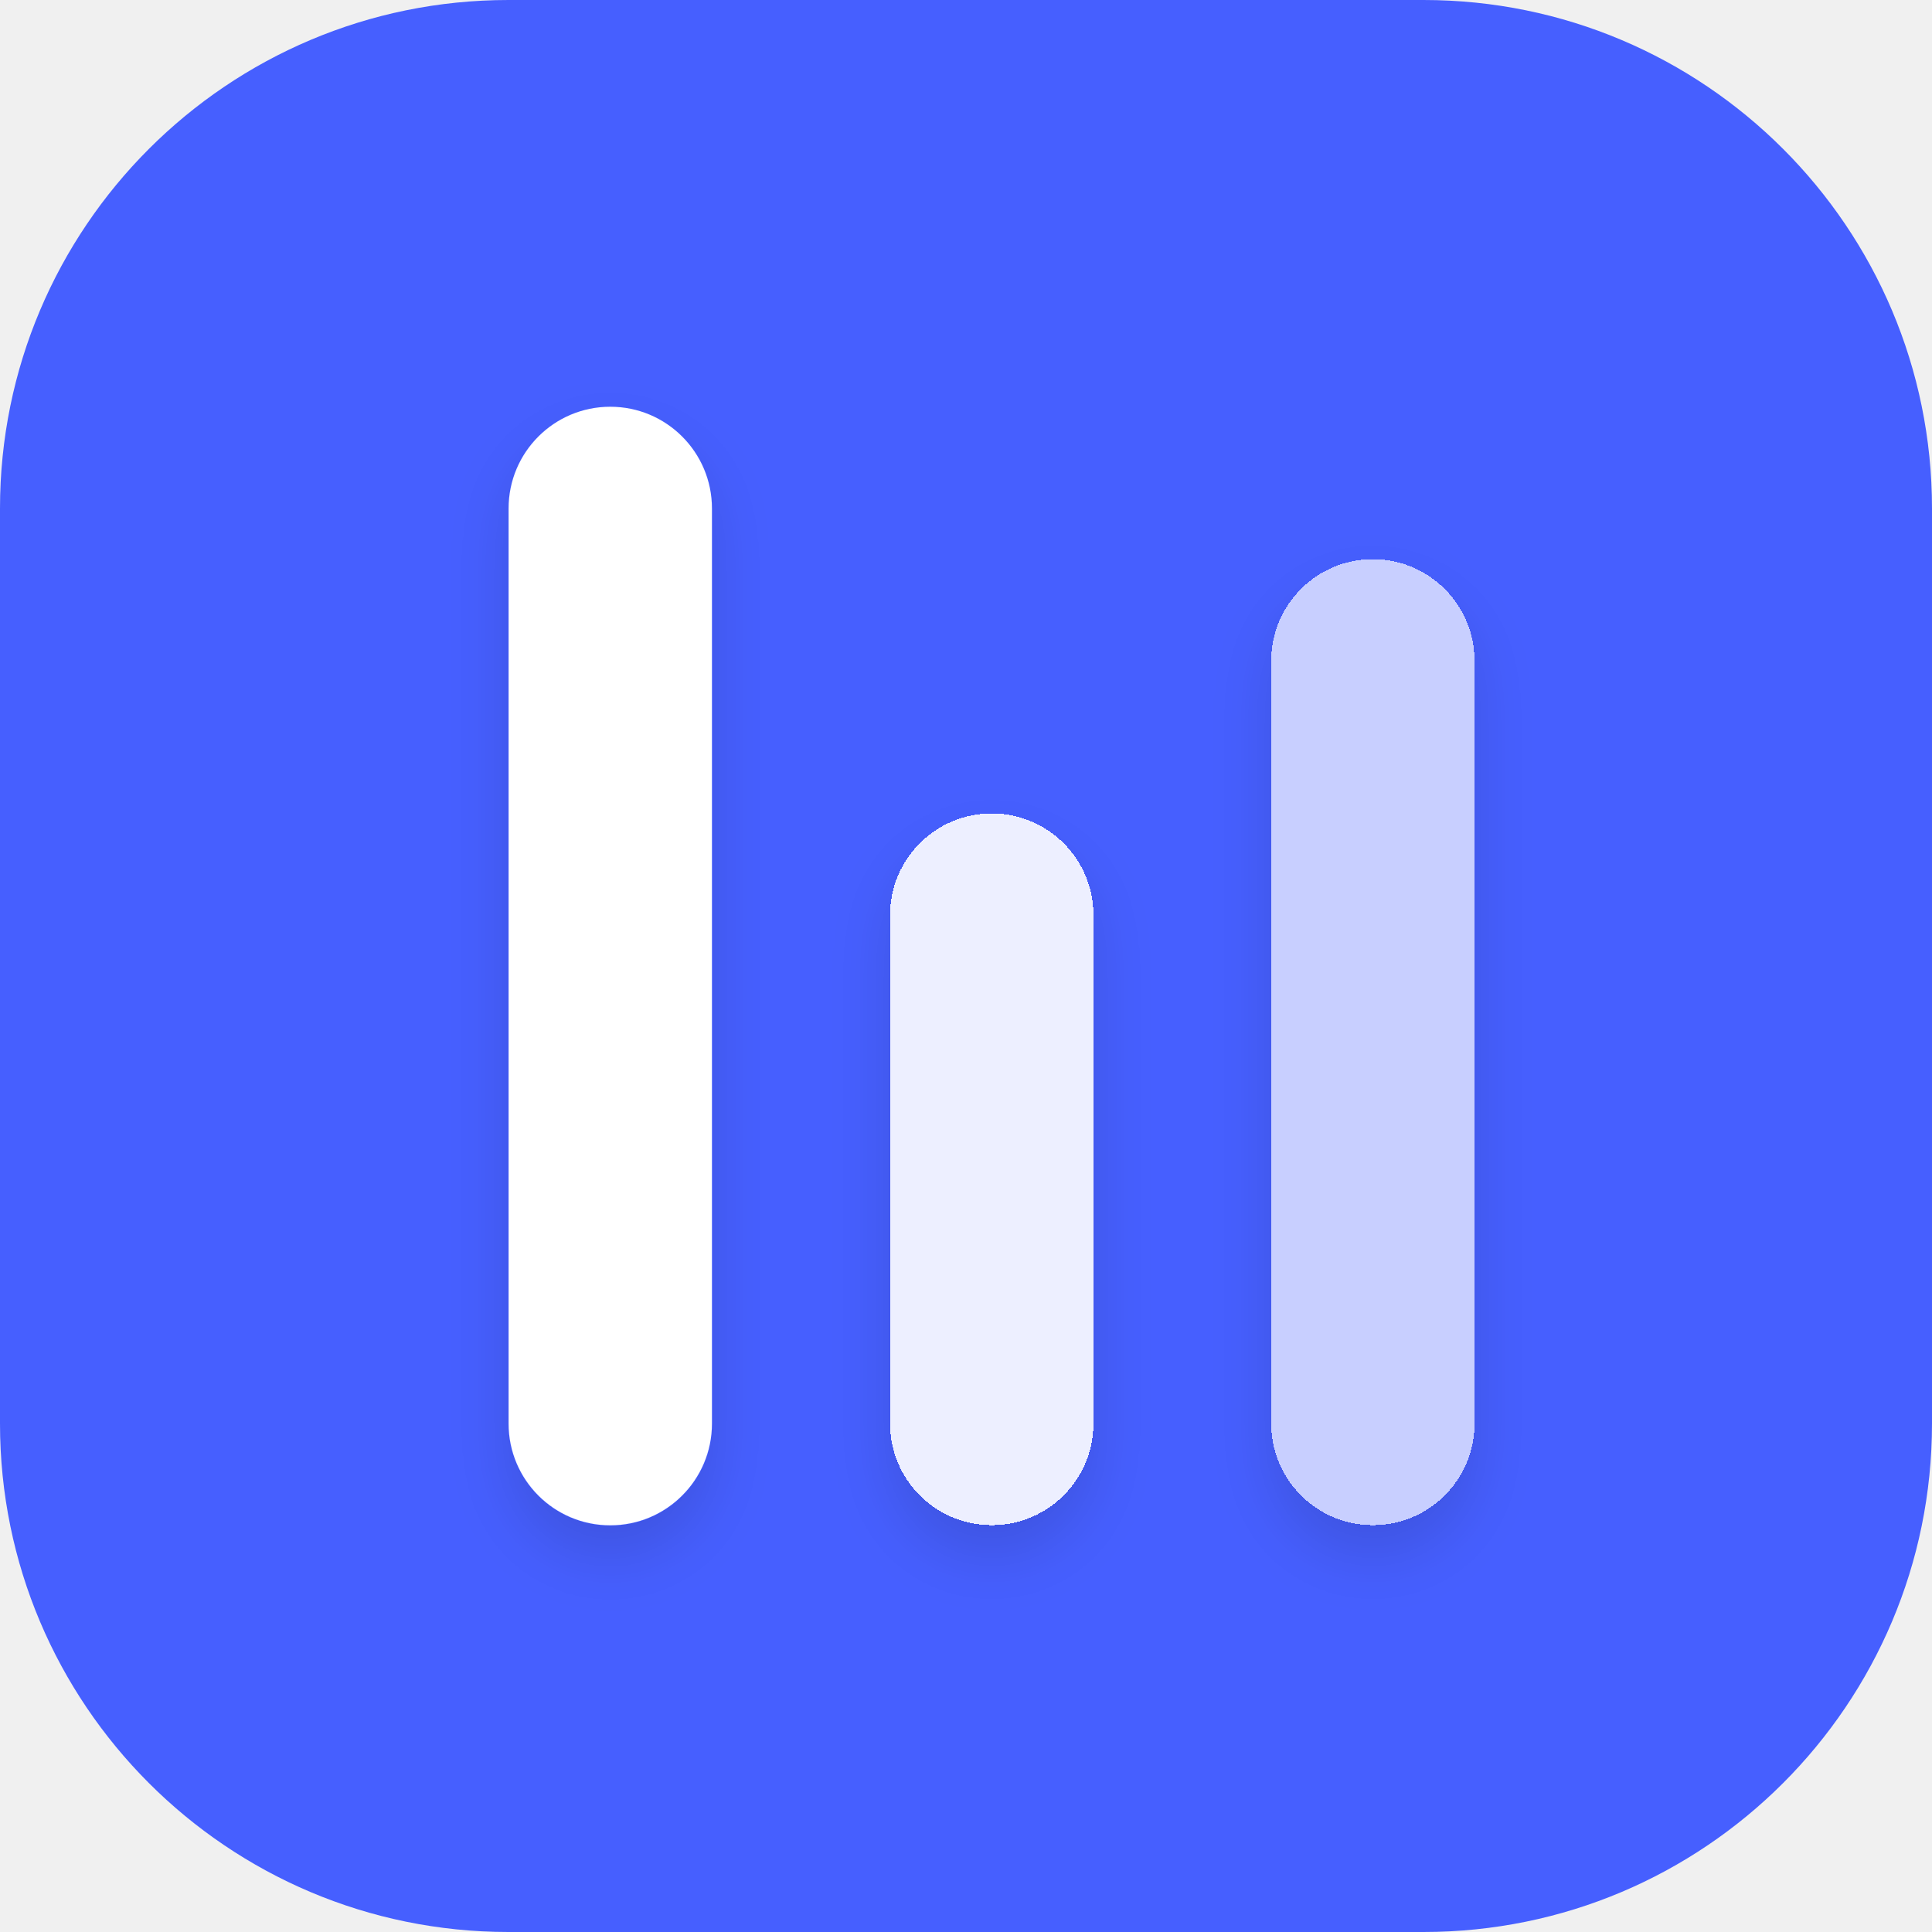
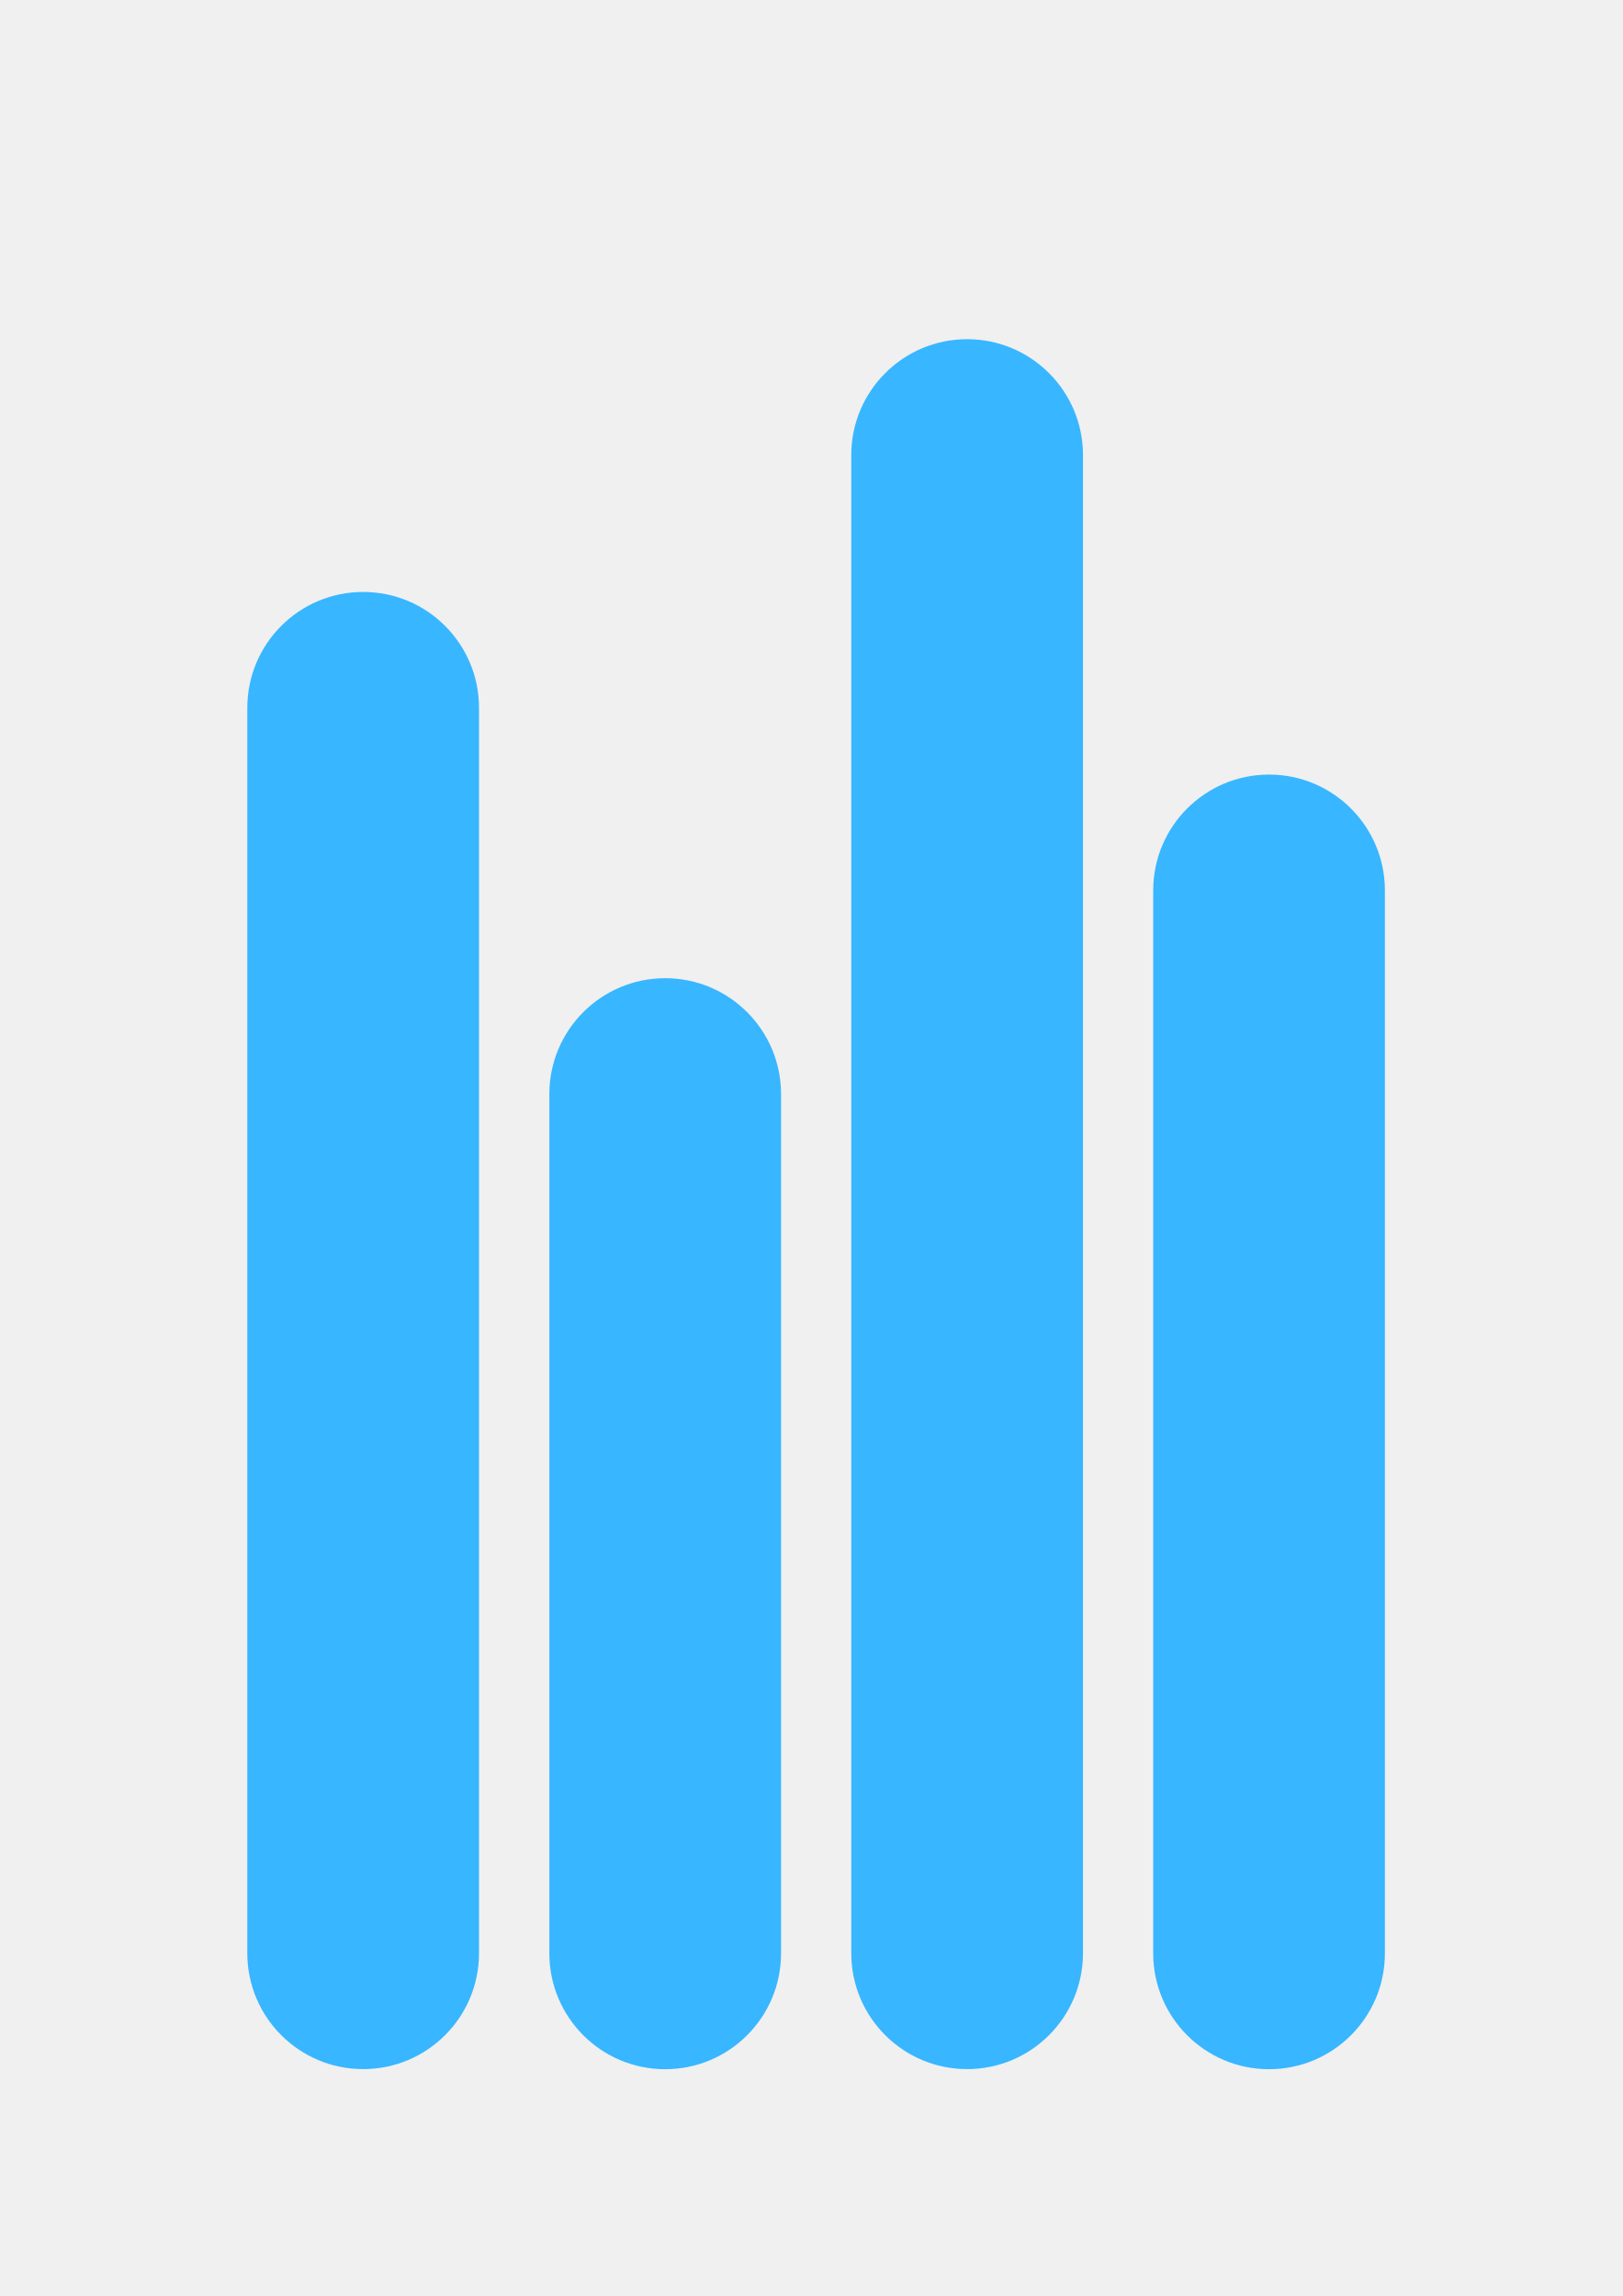
- <svg xmlns="http://www.w3.org/2000/svg" width="32" height="32" viewBox="0 0 32 32" fill="none">
-   <path d="M0 8.421C0 3.77 3.77 0 8.421 0H23.579C28.23 0 32 3.77 32 8.421V23.579C32 28.23 28.23 32 23.579 32H8.421C3.77 32 0 28.23 0 23.579V8.421Z" fill="#465FFF" />
-   <g filter="url(#filter0_d_1884_16361)">
-     <path d="M8.424 8.422C8.424 7.491 9.178 6.737 10.108 6.737C11.038 6.737 11.792 7.491 11.792 8.422V23.579C11.792 24.51 11.038 25.264 10.108 25.264C9.178 25.264 8.424 24.51 8.424 23.579V8.422Z" fill="white" />
-   </g>
-   <g filter="url(#filter1_d_1884_16361)">
-     <path d="M14.742 15.157C14.742 14.227 15.496 13.473 16.426 13.473C17.357 13.473 18.111 14.227 18.111 15.157V23.578C18.111 24.508 17.357 25.262 16.426 25.262C15.496 25.262 14.742 24.508 14.742 23.578V15.157Z" fill="white" fill-opacity="0.9" shape-rendering="crispEdges" />
-   </g>
-   <g filter="url(#filter2_d_1884_16361)">
-     <path d="M21.055 10.946C21.055 10.016 21.809 9.262 22.739 9.262C23.669 9.262 24.423 10.016 24.423 10.946V23.578C24.423 24.508 23.669 25.262 22.739 25.262C21.809 25.262 21.055 24.508 21.055 23.578V10.946Z" fill="white" fill-opacity="0.7" shape-rendering="crispEdges" />
-   </g>
+ <svg xmlns="http://www.w3.org/2000/svg" id="Layer_1" data-name="Layer 1" viewBox="0 0 163.06 230.82">
  <defs>
-     <filter id="filter0_d_1884_16361" x="7.424" y="6.237" width="5.368" height="20.526" filterUnits="userSpaceOnUse" color-interpolation-filters="sRGB">
-       <feFlood flood-opacity="0" result="BackgroundImageFix" />
-       <feColorMatrix in="SourceAlpha" type="matrix" values="0 0 0 0 0 0 0 0 0 0 0 0 0 0 0 0 0 0 127 0" result="hardAlpha" />
-       <feOffset dy="0.5" />
-       <feGaussianBlur stdDeviation="0.5" />
-       <feComposite in2="hardAlpha" operator="out" />
-       <feColorMatrix type="matrix" values="0 0 0 0 0 0 0 0 0 0 0 0 0 0 0 0 0 0 0.12 0" />
-       <feBlend mode="normal" in2="BackgroundImageFix" result="effect1_dropShadow_1884_16361" />
-       <feBlend mode="normal" in="SourceGraphic" in2="effect1_dropShadow_1884_16361" result="shape" />
-     </filter>
-     <filter id="filter1_d_1884_16361" x="13.742" y="12.973" width="5.368" height="13.789" filterUnits="userSpaceOnUse" color-interpolation-filters="sRGB">
-       <feFlood flood-opacity="0" result="BackgroundImageFix" />
-       <feColorMatrix in="SourceAlpha" type="matrix" values="0 0 0 0 0 0 0 0 0 0 0 0 0 0 0 0 0 0 127 0" result="hardAlpha" />
-       <feOffset dy="0.5" />
-       <feGaussianBlur stdDeviation="0.5" />
-       <feComposite in2="hardAlpha" operator="out" />
-       <feColorMatrix type="matrix" values="0 0 0 0 0 0 0 0 0 0 0 0 0 0 0 0 0 0 0.12 0" />
-       <feBlend mode="normal" in2="BackgroundImageFix" result="effect1_dropShadow_1884_16361" />
-       <feBlend mode="normal" in="SourceGraphic" in2="effect1_dropShadow_1884_16361" result="shape" />
-     </filter>
-     <filter id="filter2_d_1884_16361" x="20.055" y="8.762" width="5.368" height="18" filterUnits="userSpaceOnUse" color-interpolation-filters="sRGB">
-       <feFlood flood-opacity="0" result="BackgroundImageFix" />
-       <feColorMatrix in="SourceAlpha" type="matrix" values="0 0 0 0 0 0 0 0 0 0 0 0 0 0 0 0 0 0 127 0" result="hardAlpha" />
-       <feOffset dy="0.5" />
-       <feGaussianBlur stdDeviation="0.5" />
-       <feComposite in2="hardAlpha" operator="out" />
-       <feColorMatrix type="matrix" values="0 0 0 0 0 0 0 0 0 0 0 0 0 0 0 0 0 0 0.12 0" />
-       <feBlend mode="normal" in2="BackgroundImageFix" result="effect1_dropShadow_1884_16361" />
-       <feBlend mode="normal" in="SourceGraphic" in2="effect1_dropShadow_1884_16361" result="shape" />
-     </filter>
+     <style>.cls-1{fill:#38b6ff;}</style>
  </defs>
+   <rect class="cls-1" x="24.86" y="59.51" width="23.29" height="148.5" rx="11.65" />
+   <rect class="cls-1" x="55.22" y="98.34" width="23.29" height="109.68" rx="11.65" />
+   <rect class="cls-1" x="85.57" y="34.1" width="23.29" height="173.91" rx="11.65" />
+   <rect class="cls-1" x="115.92" y="77.87" width="23.29" height="130.15" rx="11.65" />
</svg>
